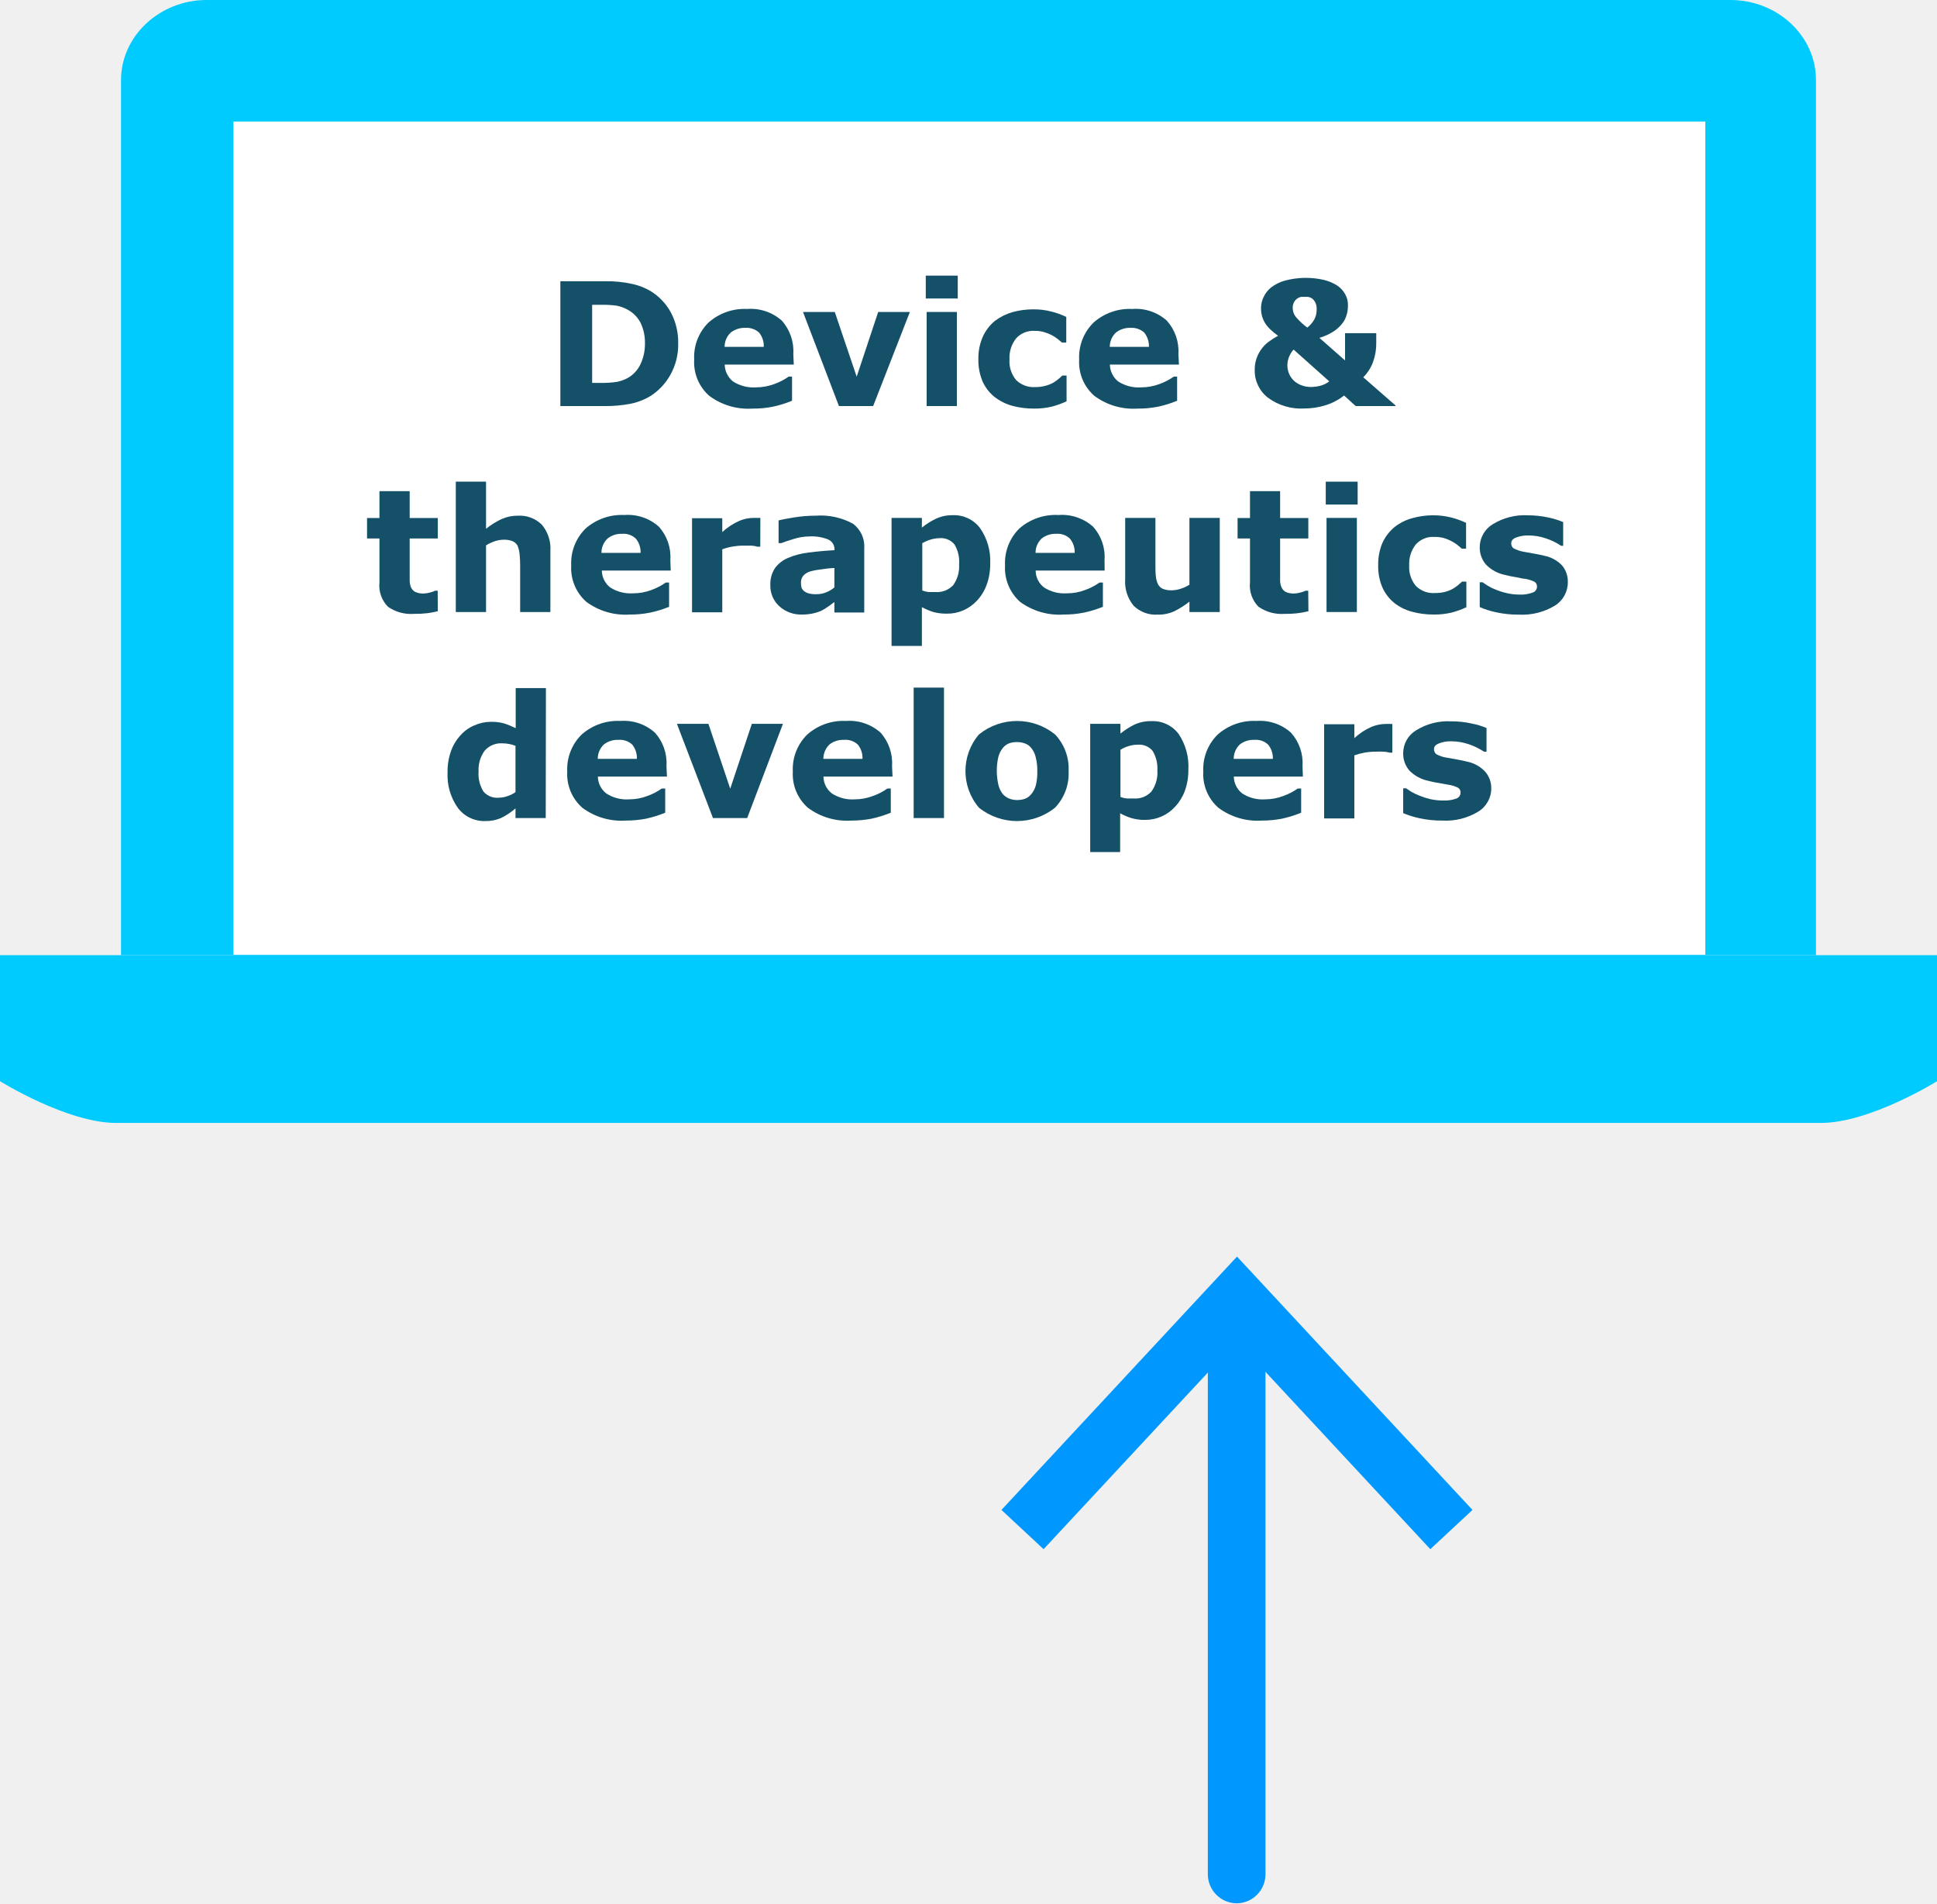
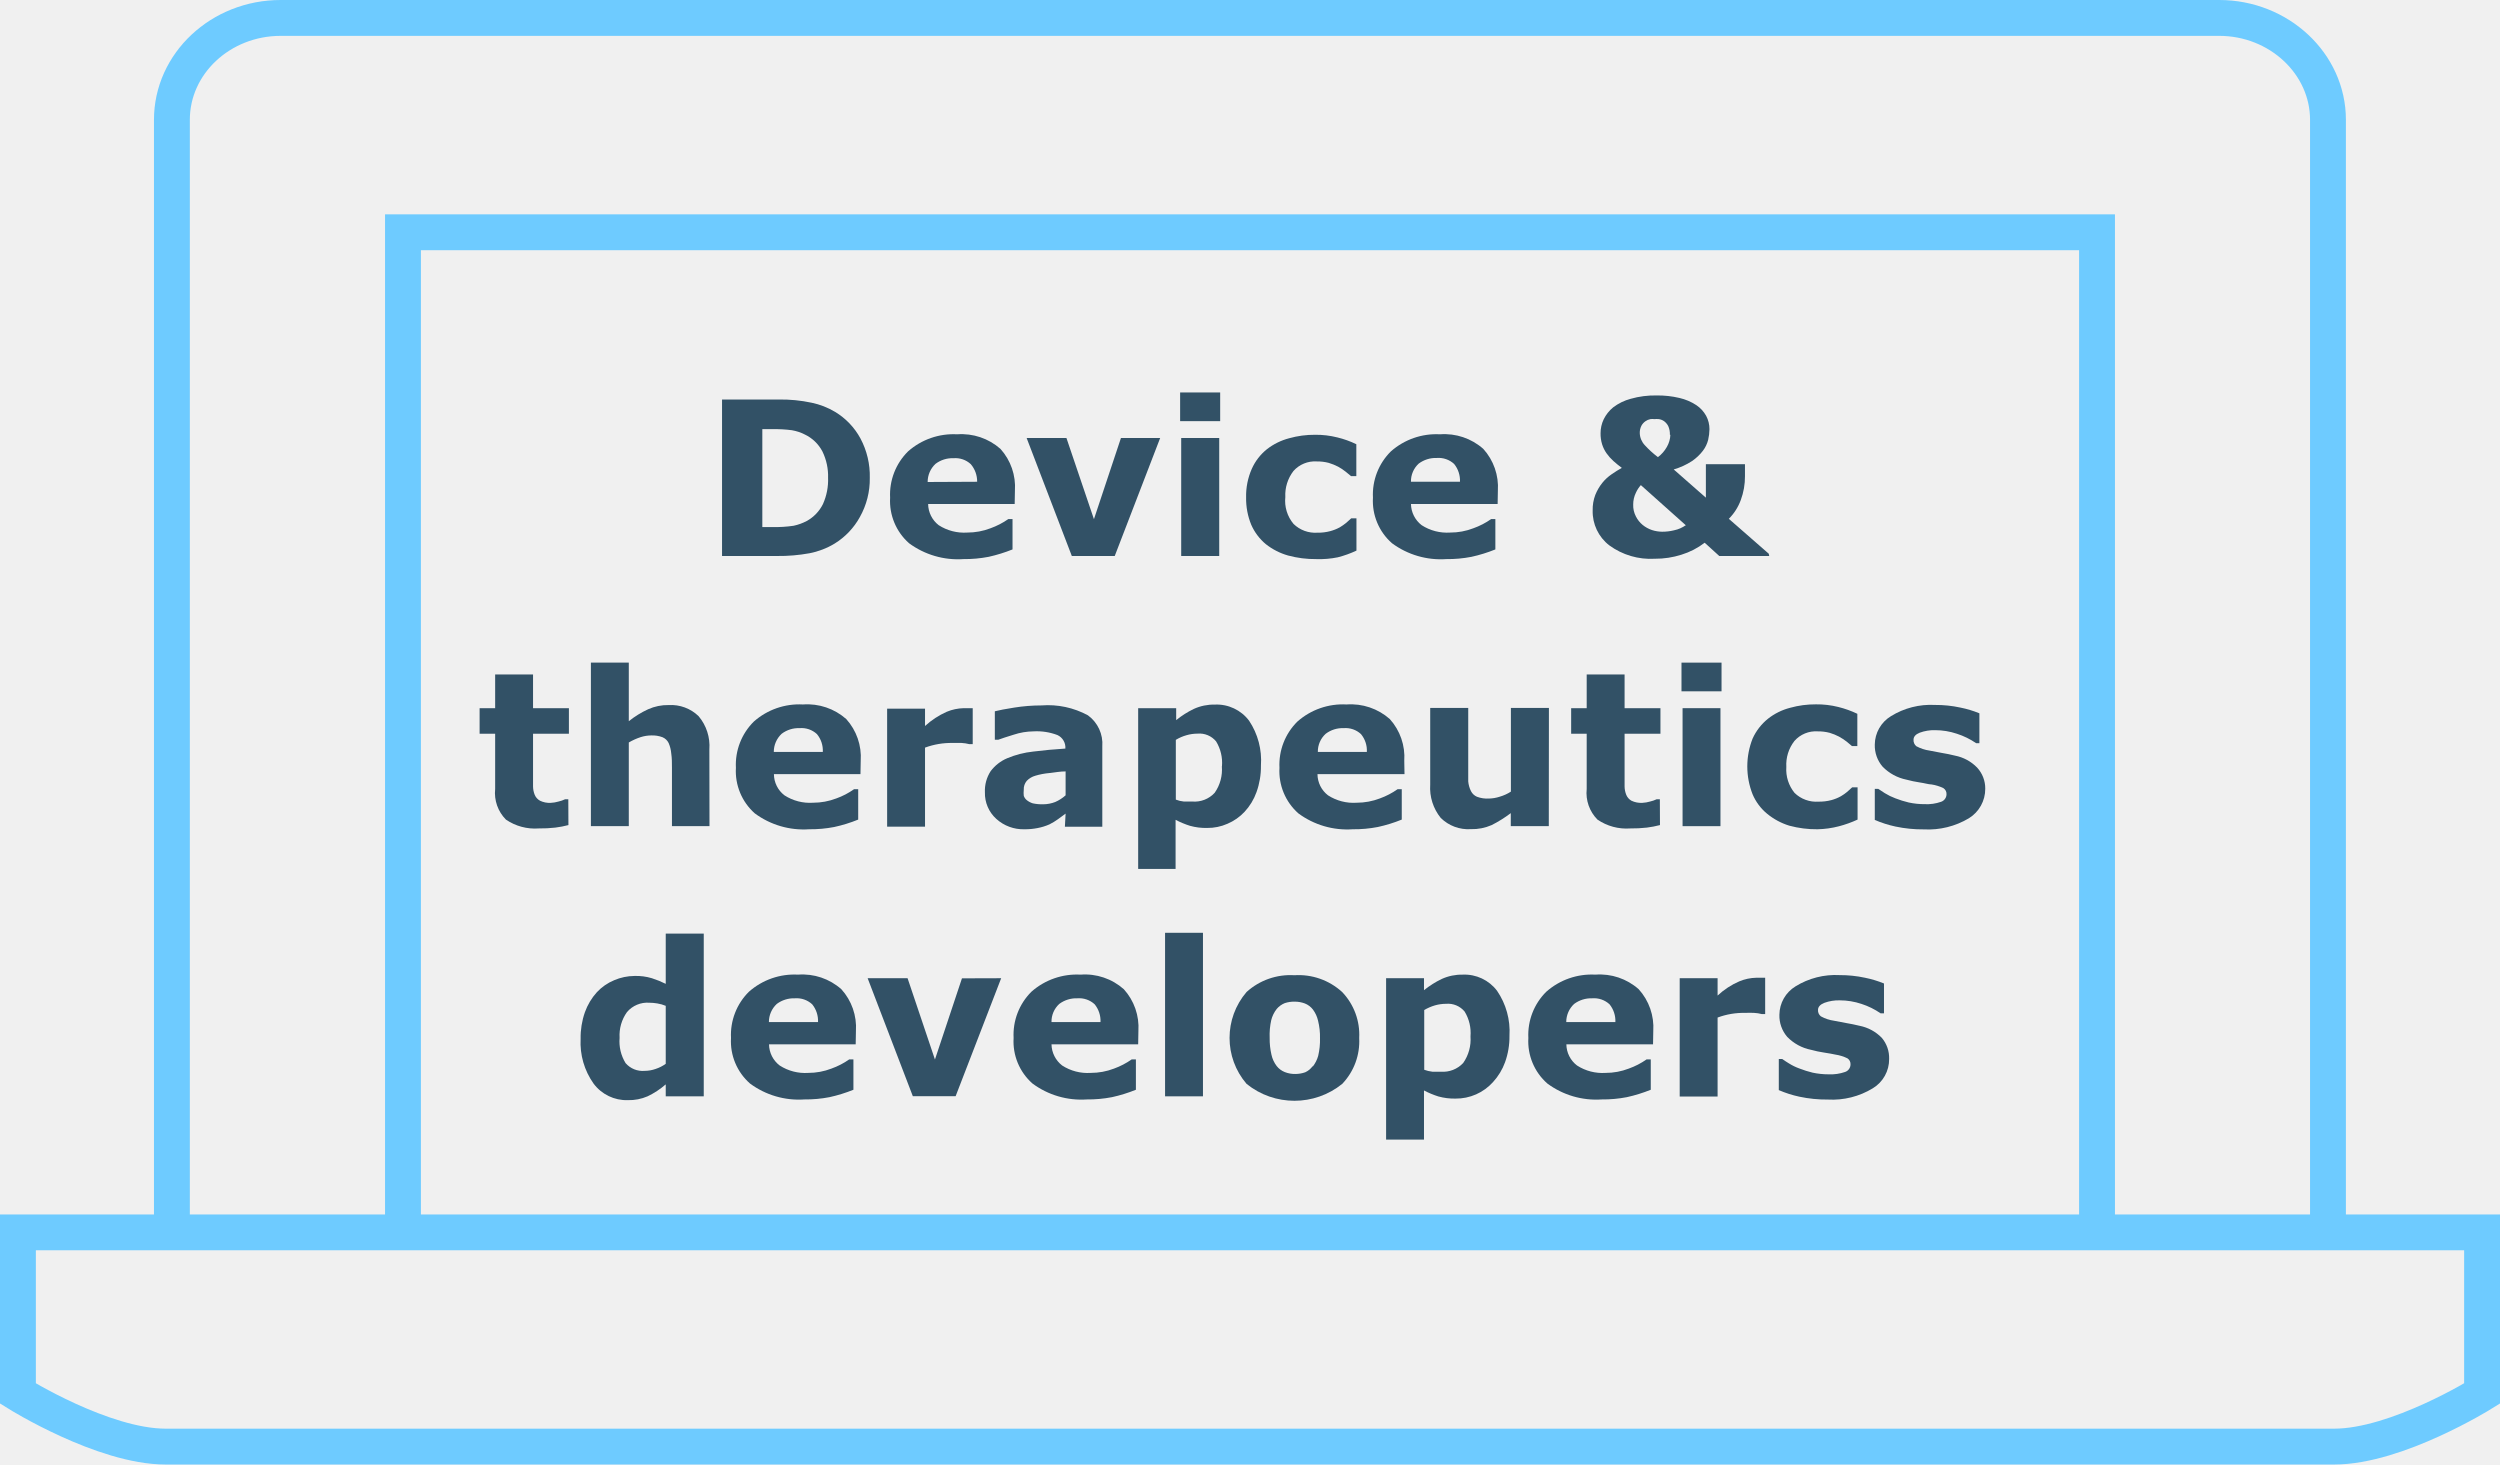
- <svg xmlns="http://www.w3.org/2000/svg" id="aa07f7cc-57d2-4f72-8cb4-a9f6a1e50a6c" data-name="step5" viewBox="0 0 199.9 196.39">
+ <svg xmlns="http://www.w3.org/2000/svg" viewBox="0 0 209.13 122.51">
  <defs>
-     <style>.bcab1eaf-7a8d-40a3-a40e-0daed12bdda0{fill:#0097ff;}.bc5837a5-c6aa-4d1a-a31a-5be5866f9fd3{fill:#00cbff;}.e853842f-7a94-4c42-b643-5289819d58fe{fill:#fff;stroke:#00cbff;stroke-miterlimit:10;}.b4aeeb85-952f-4445-9b02-3edceb221490{fill:#145067;}</style>
+     <style>.cls-1{fill:none;stroke:#6ecbff;stroke-miterlimit:10;stroke-width:3px;}.cls-2{isolation:isolate;}.cls-3{fill:#325166;}</style>
  </defs>
-   <path class="bcab1eaf-7a8d-40a3-a40e-0daed12bdda0" d="M373.54,260.83a3,3,0,0,1-3-3V200.54a3,3,0,0,1,5.95,0v57.32A3,3,0,0,1,373.54,260.83Z" transform="translate(-245.89 -64.44)" />
-   <polygon class="bcab1eaf-7a8d-40a3-a40e-0daed12bdda0" points="151.96 155.8 147.61 159.85 127.66 138.39 107.7 159.85 103.35 155.8 127.66 129.66 151.96 155.8" />
-   <path class="bc5837a5-c6aa-4d1a-a31a-5be5866f9fd3" d="M258.38,163V72.7c0-4.55,4-8.26,8.83-8.26H424.47c4.87,0,8.83,3.71,8.83,8.26V163" transform="translate(-245.89 -64.44)" />
-   <polyline class="e853842f-7a94-4c42-b643-5289819d58fe" points="176.49 98.51 176.49 12.04 23.59 12.04 23.59 98.51" />
-   <path class="bc5837a5-c6aa-4d1a-a31a-5be5866f9fd3" d="M245.89,163V176s6.91,4.31,12,4.31H433.8c5.08,0,12-4.31,12-4.31V163Z" transform="translate(-245.89 -64.44)" />
-   <path class="b4aeeb85-952f-4445-9b02-3edceb221490" d="M315.88,99.91a6.33,6.33,0,0,1-.82,3.23,6.12,6.12,0,0,1-2.07,2.18,6.4,6.4,0,0,1-2.07.79,13.72,13.72,0,0,1-2.66.23h-4.54V93.46h4.67a11.87,11.87,0,0,1,2.71.27,6.26,6.26,0,0,1,1.92.74,5.91,5.91,0,0,1,2.1,2.2A6.58,6.58,0,0,1,315.88,99.91Zm-3.43,0a4.74,4.74,0,0,0-.46-2.18,3.25,3.25,0,0,0-1.47-1.41,3.73,3.73,0,0,0-1-.34,10.4,10.4,0,0,0-1.6-.09H307v8.06h.84a10,10,0,0,0,1.73-.11,3.86,3.86,0,0,0,1.09-.39A3.23,3.23,0,0,0,312,102,4.93,4.93,0,0,0,312.45,99.89Z" transform="translate(-245.89 -64.44)" />
-   <path class="b4aeeb85-952f-4445-9b02-3edceb221490" d="M327.81,102.06h-7.13a2.28,2.28,0,0,0,.87,1.75,3.91,3.91,0,0,0,2.36.6,5.43,5.43,0,0,0,1.91-.35,6.13,6.13,0,0,0,1.46-.76h.35v2.49a11.49,11.49,0,0,1-2,.62,10.13,10.13,0,0,1-2.07.19,6.75,6.75,0,0,1-4.48-1.32,4.63,4.63,0,0,1-1.55-3.74A5,5,0,0,1,319,97.73a5.6,5.6,0,0,1,4-1.41,4.84,4.84,0,0,1,3.57,1.2,4.71,4.71,0,0,1,1.19,3.45Zm-3.1-1.83a2.17,2.17,0,0,0-.48-1.47,1.9,1.9,0,0,0-1.43-.49,2.3,2.3,0,0,0-1.48.47,2,2,0,0,0-.65,1.49Z" transform="translate(-245.89 -64.44)" />
-   <path class="b4aeeb85-952f-4445-9b02-3edceb221490" d="M339.79,96.63,336,106.34h-3.53l-3.71-9.71h3.28l2.26,6.68,2.22-6.68Z" transform="translate(-245.89 -64.44)" />
-   <path class="b4aeeb85-952f-4445-9b02-3edceb221490" d="M344.73,95.24h-3.3V92.88h3.3Zm-.09,11.1h-3.12V96.63h3.12Z" transform="translate(-245.89 -64.44)" />
-   <path class="b4aeeb85-952f-4445-9b02-3edceb221490" d="M352.63,106.6a8.41,8.41,0,0,1-2.32-.3,5.29,5.29,0,0,1-1.83-.94,4.35,4.35,0,0,1-1.2-1.59,5.58,5.58,0,0,1-.42-2.25,5.46,5.46,0,0,1,.46-2.34,4.46,4.46,0,0,1,1.26-1.64,5.54,5.54,0,0,1,1.82-.9,7.93,7.93,0,0,1,2.13-.28,7.09,7.09,0,0,1,1.84.22,8.21,8.21,0,0,1,1.56.56v2.65h-.44l-.43-.36a4.3,4.3,0,0,0-.63-.41,4.53,4.53,0,0,0-.78-.31,3.23,3.23,0,0,0-1-.13,2.37,2.37,0,0,0-1.91.79,3.22,3.22,0,0,0-.67,2.15,3,3,0,0,0,.68,2.13,2.58,2.58,0,0,0,2,.73,3.89,3.89,0,0,0,1.06-.14,3.62,3.62,0,0,0,.78-.31,4.33,4.33,0,0,0,.52-.37,5.06,5.06,0,0,0,.41-.37h.44v2.66a9,9,0,0,1-1.53.55A7.55,7.55,0,0,1,352.63,106.6Z" transform="translate(-245.89 -64.44)" />
-   <path class="b4aeeb85-952f-4445-9b02-3edceb221490" d="M367.56,102.06h-7.13a2.28,2.28,0,0,0,.87,1.75,3.89,3.89,0,0,0,2.36.6,5.47,5.47,0,0,0,1.91-.35,6.33,6.33,0,0,0,1.46-.76h.34v2.49a11.14,11.14,0,0,1-2,.62,10.27,10.27,0,0,1-2.07.19,6.75,6.75,0,0,1-4.48-1.32,4.61,4.61,0,0,1-1.56-3.74,5,5,0,0,1,1.48-3.81,5.6,5.6,0,0,1,4-1.41,4.8,4.8,0,0,1,3.56,1.2,4.67,4.67,0,0,1,1.2,3.45Zm-3.1-1.83a2.23,2.23,0,0,0-.48-1.47,1.92,1.92,0,0,0-1.43-.49,2.3,2.3,0,0,0-1.48.47,2,2,0,0,0-.65,1.49Z" transform="translate(-245.89 -64.44)" />
-   <path class="b4aeeb85-952f-4445-9b02-3edceb221490" d="M389.92,106.34H385.8l-1.2-1.09a5.83,5.83,0,0,1-1.9,1,7.28,7.28,0,0,1-2.2.34,5.74,5.74,0,0,1-3.75-1.11,3.51,3.51,0,0,1-1.37-2.87,3.33,3.33,0,0,1,.22-1.28,3.54,3.54,0,0,1,.57-1,3.34,3.34,0,0,1,.78-.72,6.64,6.64,0,0,1,.84-.52,7.89,7.89,0,0,1-.7-.57,3.39,3.39,0,0,1-.57-.63,3,3,0,0,1-.36-.74,2.92,2.92,0,0,1-.13-.92,2.57,2.57,0,0,1,.26-1.13,2.72,2.72,0,0,1,.78-1,4.12,4.12,0,0,1,1.44-.71,8.37,8.37,0,0,1,4-.07,4.55,4.55,0,0,1,1.39.59,2.52,2.52,0,0,1,.81.88A2.23,2.23,0,0,1,385,96a3.49,3.49,0,0,1-.12.87,2.49,2.49,0,0,1-.43.9,3.8,3.8,0,0,1-.89.84,5.49,5.49,0,0,1-1.51.69l2.65,2.33V98.82h3.22v1a5.57,5.57,0,0,1-.34,2,4.39,4.39,0,0,1-1,1.55l3.3,2.88Zm-6.85-2.55-3.68-3.28a2.25,2.25,0,0,0-.41.62,2.27,2.27,0,0,0,0,2,2.24,2.24,0,0,0,.55.69,2.48,2.48,0,0,0,.77.41,2.73,2.73,0,0,0,.83.14,4.07,4.07,0,0,0,1-.12A2.54,2.54,0,0,0,383.07,103.79Zm-1.3-7.43a1.42,1.42,0,0,0-.14-.71,1.15,1.15,0,0,0-.33-.41,1.09,1.09,0,0,0-.44-.17l-.36,0-.33,0a1.09,1.09,0,0,0-.73.54,1.18,1.18,0,0,0-.14.63,1.49,1.49,0,0,0,.41,1,6.73,6.73,0,0,0,1.09,1,2.73,2.73,0,0,0,.73-.84A2.14,2.14,0,0,0,381.77,96.36Z" transform="translate(-245.89 -64.44)" />
-   <path class="b4aeeb85-952f-4445-9b02-3edceb221490" d="M291.07,127.51a10.51,10.51,0,0,1-1.06.2,10.69,10.69,0,0,1-1.38.07,4.16,4.16,0,0,1-2.7-.73,3.12,3.12,0,0,1-.88-2.52V120h-1.28v-2.11h1.28v-2.77h3.12v2.77h2.9V120h-2.9v3.45c0,.34,0,.64,0,.89a1.88,1.88,0,0,0,.13.69,1,1,0,0,0,.43.48,1.9,1.9,0,0,0,.89.17,2.57,2.57,0,0,0,.64-.1,2.41,2.41,0,0,0,.54-.19h.26Z" transform="translate(-245.89 -64.44)" />
-   <path class="b4aeeb85-952f-4445-9b02-3edceb221490" d="M302.69,127.59h-3.12v-4.81a11.51,11.51,0,0,0-.06-1.18,3.06,3.06,0,0,0-.21-.86,1.09,1.09,0,0,0-.51-.46,2.31,2.31,0,0,0-.93-.15,2.92,2.92,0,0,0-.86.14,4.63,4.63,0,0,0-.95.44v6.88h-3.12V114.14h3.12V119a8.21,8.21,0,0,1,1.6-1,4.07,4.07,0,0,1,1.7-.35,3.26,3.26,0,0,1,2.45.92,3.81,3.81,0,0,1,.89,2.74Z" transform="translate(-245.89 -64.44)" />
-   <path class="b4aeeb85-952f-4445-9b02-3edceb221490" d="M315.11,123.31H308a2.23,2.23,0,0,0,.87,1.75,3.88,3.88,0,0,0,2.35.6,5.26,5.26,0,0,0,1.92-.35,6.33,6.33,0,0,0,1.46-.76h.34v2.5a10.91,10.91,0,0,1-2,.61,10.1,10.1,0,0,1-2.06.19,6.78,6.78,0,0,1-4.48-1.31,4.64,4.64,0,0,1-1.56-3.75,5,5,0,0,1,1.48-3.81,5.64,5.64,0,0,1,4-1.4,4.8,4.8,0,0,1,3.56,1.2,4.64,4.64,0,0,1,1.19,3.44ZM312,121.49a2.18,2.18,0,0,0-.49-1.47,1.84,1.84,0,0,0-1.42-.5,2.28,2.28,0,0,0-1.48.47,2,2,0,0,0-.65,1.5Z" transform="translate(-245.89 -64.44)" />
-   <path class="b4aeeb85-952f-4445-9b02-3edceb221490" d="M324.35,120.85h-.28a2.8,2.8,0,0,0-.64-.11l-.73,0a6.79,6.79,0,0,0-1.17.09,5.81,5.81,0,0,0-1.1.29v6.5h-3.12v-9.71h3.12v1.43a6.39,6.39,0,0,1,1.79-1.17,3.81,3.81,0,0,1,1.4-.29H324l.36,0Z" transform="translate(-245.89 -64.44)" />
-   <path class="b4aeeb85-952f-4445-9b02-3edceb221490" d="M332,126.56l-.63.46a5.11,5.11,0,0,1-.7.43,4.38,4.38,0,0,1-.95.3,5.22,5.22,0,0,1-1.08.1,3.31,3.31,0,0,1-2.32-.85,2.84,2.84,0,0,1-.93-2.19,3,3,0,0,1,.47-1.74,3.22,3.22,0,0,1,1.35-1.06,7.62,7.62,0,0,1,2.15-.56c.85-.11,1.73-.19,2.65-.24v0a1.11,1.11,0,0,0-.66-1.11,4.6,4.6,0,0,0-1.93-.31,5.67,5.67,0,0,0-1.65.27c-.58.18-1,.32-1.25.42h-.28v-2.34c.32-.09.86-.19,1.6-.31a13.88,13.88,0,0,1,2.23-.18,6.94,6.94,0,0,1,3.83.82,2.9,2.9,0,0,1,1.18,2.57v6.6H332Zm0-1.51v-2c-.43,0-.88.08-1.37.14a6.84,6.84,0,0,0-1.12.21,1.51,1.51,0,0,0-.71.43,1.08,1.08,0,0,0-.25.73,2.11,2.11,0,0,0,.05.49.87.87,0,0,0,.26.37,1.38,1.38,0,0,0,.48.25,3.06,3.06,0,0,0,.86.08,2.48,2.48,0,0,0,.95-.19A2.89,2.89,0,0,0,332,125.05Z" transform="translate(-245.89 -64.44)" />
-   <path class="b4aeeb85-952f-4445-9b02-3edceb221490" d="M348.08,122.6a6.14,6.14,0,0,1-.37,2.19,4.72,4.72,0,0,1-1,1.63,4.2,4.2,0,0,1-1.41,1,4.1,4.1,0,0,1-1.68.34,5.18,5.18,0,0,1-1.41-.17,6.94,6.94,0,0,1-1.18-.5v4h-3.13V117.88h3.13v1a7,7,0,0,1,1.46-.92,3.92,3.92,0,0,1,1.72-.36,3.35,3.35,0,0,1,2.82,1.33A5.89,5.89,0,0,1,348.08,122.6Zm-3.21.07a3.47,3.47,0,0,0-.48-2.06,1.81,1.81,0,0,0-1.53-.64,3.3,3.3,0,0,0-.91.14,4,4,0,0,0-.88.38v4.88a2.77,2.77,0,0,0,.66.16l.7,0a2.28,2.28,0,0,0,1.84-.72A3.32,3.32,0,0,0,344.87,122.67Z" transform="translate(-245.89 -64.44)" />
-   <path class="b4aeeb85-952f-4445-9b02-3edceb221490" d="M359.89,123.31h-7.12a2.21,2.21,0,0,0,.87,1.75,3.86,3.86,0,0,0,2.35.6,5.17,5.17,0,0,0,1.91-.35,5.94,5.94,0,0,0,1.46-.76h.35v2.5a11.15,11.15,0,0,1-2,.61,10.1,10.1,0,0,1-2.06.19,6.83,6.83,0,0,1-4.49-1.31,4.67,4.67,0,0,1-1.55-3.75,5,5,0,0,1,1.47-3.81,5.66,5.66,0,0,1,4.05-1.4,4.82,4.82,0,0,1,3.56,1.2,4.64,4.64,0,0,1,1.19,3.44Zm-3.09-1.82a2.18,2.18,0,0,0-.49-1.47,1.84,1.84,0,0,0-1.42-.5,2.28,2.28,0,0,0-1.48.47,2,2,0,0,0-.65,1.5Z" transform="translate(-245.89 -64.44)" />
-   <path class="b4aeeb85-952f-4445-9b02-3edceb221490" d="M371.77,127.59h-3.13v-1.07a9,9,0,0,1-1.58,1,3.92,3.92,0,0,1-1.71.34,3.24,3.24,0,0,1-2.47-.92,3.87,3.87,0,0,1-.87-2.74v-6.32h3.12v4.82c0,.49,0,.9.05,1.22a2.17,2.17,0,0,0,.22.81,1,1,0,0,0,.5.47,2.31,2.31,0,0,0,.93.15,3,3,0,0,0,.88-.15,3.9,3.9,0,0,0,.93-.43v-6.89h3.13Z" transform="translate(-245.89 -64.44)" />
-   <path class="b4aeeb85-952f-4445-9b02-3edceb221490" d="M380.92,127.51a9.21,9.21,0,0,1-2.44.27,4.2,4.2,0,0,1-2.71-.73,3.12,3.12,0,0,1-.88-2.52V120h-1.28v-2.11h1.28v-2.77H378v2.77h2.91V120H378v3.45c0,.34,0,.64,0,.89a1.7,1.7,0,0,0,.14.69,1,1,0,0,0,.42.48,1.94,1.94,0,0,0,.9.17,2.51,2.51,0,0,0,.63-.1,2.76,2.76,0,0,0,.55-.19h.26Z" transform="translate(-245.89 -64.44)" />
-   <path class="b4aeeb85-952f-4445-9b02-3edceb221490" d="M386,116.5h-3.29v-2.36H386Zm-.08,11.09h-3.13v-9.71h3.13Z" transform="translate(-245.89 -64.44)" />
-   <path class="b4aeeb85-952f-4445-9b02-3edceb221490" d="M393.89,127.85a8.41,8.41,0,0,1-2.32-.3,5,5,0,0,1-1.83-.93,4.36,4.36,0,0,1-1.2-1.6,5.49,5.49,0,0,1-.42-2.24,5.63,5.63,0,0,1,.45-2.35,4.55,4.55,0,0,1,1.27-1.63,5.09,5.09,0,0,1,1.82-.9,7.88,7.88,0,0,1,2.13-.29,7.61,7.61,0,0,1,1.84.22,8.47,8.47,0,0,1,1.56.56v2.66h-.44l-.44-.37a4.17,4.17,0,0,0-.62-.4,4.55,4.55,0,0,0-.78-.32,3.6,3.6,0,0,0-1-.12,2.38,2.38,0,0,0-1.92.79,3.23,3.23,0,0,0-.67,2.15,3,3,0,0,0,.69,2.12,2.54,2.54,0,0,0,2,.73,3.9,3.9,0,0,0,1.06-.13,3.6,3.6,0,0,0,.78-.32,4.5,4.5,0,0,0,.51-.36c.16-.13.29-.25.42-.37h.44v2.65a9,9,0,0,1-1.53.55A7.55,7.55,0,0,1,393.89,127.85Z" transform="translate(-245.89 -64.44)" />
-   <path class="b4aeeb85-952f-4445-9b02-3edceb221490" d="M407.69,124.51a2.81,2.81,0,0,1-1.35,2.43,6.5,6.5,0,0,1-3.69.92,10.55,10.55,0,0,1-2.35-.24,8.55,8.55,0,0,1-1.7-.54v-2.56h.29l.54.36a5.08,5.08,0,0,0,.87.42,6.68,6.68,0,0,0,1.09.34,5.56,5.56,0,0,0,1.32.15,3.35,3.35,0,0,0,1.36-.21.64.64,0,0,0,.44-.6.56.56,0,0,0-.26-.51,3.27,3.27,0,0,0-1-.31c-.23,0-.54-.11-.94-.17a9.14,9.14,0,0,1-1.07-.22,3.8,3.8,0,0,1-2-1.08,2.68,2.68,0,0,1-.64-1.82,2.78,2.78,0,0,1,1.33-2.33,6.25,6.25,0,0,1,3.63-.93,10.14,10.14,0,0,1,2.09.22,8.65,8.65,0,0,1,1.56.48v2.45H407a6.27,6.27,0,0,0-1.58-.77,5.56,5.56,0,0,0-1.79-.3,3.37,3.37,0,0,0-1.27.21c-.34.13-.51.33-.51.58a.61.61,0,0,0,.23.53,3.39,3.39,0,0,0,1.1.37l1,.18c.37.06.74.14,1.11.23a3.44,3.44,0,0,1,1.81,1A2.56,2.56,0,0,1,407.69,124.51Z" transform="translate(-245.89 -64.44)" />
-   <path class="b4aeeb85-952f-4445-9b02-3edceb221490" d="M302.21,148.85h-3.12v-1a6.71,6.71,0,0,1-1.5,1,3.94,3.94,0,0,1-1.62.31,3.4,3.4,0,0,1-2.83-1.36,5.84,5.84,0,0,1-1.06-3.69,6.21,6.21,0,0,1,.36-2.19,4.81,4.81,0,0,1,1-1.64,3.9,3.9,0,0,1,1.42-1,4.24,4.24,0,0,1,1.68-.36,4.79,4.79,0,0,1,1.43.18,10.59,10.59,0,0,1,1.14.47v-4.13h3.12Zm-3.12-2.68V141.4a3.22,3.22,0,0,0-.69-.2,4,4,0,0,0-.66-.06,2.22,2.22,0,0,0-1.84.77,3.3,3.3,0,0,0-.62,2.12,3.44,3.44,0,0,0,.5,2.08,1.84,1.84,0,0,0,1.58.64,2.66,2.66,0,0,0,.89-.16A2.76,2.76,0,0,0,299.09,146.17Z" transform="translate(-245.89 -64.44)" />
-   <path class="b4aeeb85-952f-4445-9b02-3edceb221490" d="M314.72,144.57h-7.13a2.24,2.24,0,0,0,.87,1.74,3.82,3.82,0,0,0,2.36.61,5.26,5.26,0,0,0,1.91-.36,6,6,0,0,0,1.46-.76h.35v2.5a12.43,12.43,0,0,1-2,.62,11,11,0,0,1-2.07.19,6.75,6.75,0,0,1-4.48-1.32,4.62,4.62,0,0,1-1.56-3.74,5,5,0,0,1,1.48-3.81,5.6,5.6,0,0,1,4-1.41,4.8,4.8,0,0,1,3.56,1.2,4.67,4.67,0,0,1,1.2,3.45Zm-3.1-1.83a2.23,2.23,0,0,0-.48-1.47,1.88,1.88,0,0,0-1.43-.49,2.3,2.3,0,0,0-1.48.46,2,2,0,0,0-.65,1.5Z" transform="translate(-245.89 -64.44)" />
-   <path class="b4aeeb85-952f-4445-9b02-3edceb221490" d="M326.69,139.13,323,148.85h-3.53l-3.72-9.72H319l2.25,6.69,2.23-6.69Z" transform="translate(-245.89 -64.44)" />
-   <path class="b4aeeb85-952f-4445-9b02-3edceb221490" d="M338,144.57h-7.13a2.24,2.24,0,0,0,.87,1.74,3.82,3.82,0,0,0,2.36.61,5.22,5.22,0,0,0,1.91-.36,5.78,5.78,0,0,0,1.46-.76h.35v2.5a12.43,12.43,0,0,1-2,.62,11,11,0,0,1-2.07.19,6.75,6.75,0,0,1-4.48-1.32,4.62,4.62,0,0,1-1.56-3.74,5,5,0,0,1,1.48-3.81,5.6,5.6,0,0,1,4-1.41,4.84,4.84,0,0,1,3.57,1.2,4.71,4.71,0,0,1,1.19,3.45Zm-3.1-1.83a2.17,2.17,0,0,0-.48-1.47,1.86,1.86,0,0,0-1.43-.49,2.3,2.3,0,0,0-1.48.46,2.07,2.07,0,0,0-.65,1.5Z" transform="translate(-245.89 -64.44)" />
-   <path class="b4aeeb85-952f-4445-9b02-3edceb221490" d="M343.31,148.85h-3.13V135.39h3.13Z" transform="translate(-245.89 -64.44)" />
-   <path class="b4aeeb85-952f-4445-9b02-3edceb221490" d="M356.17,144a5.08,5.08,0,0,1-1.4,3.78,6.27,6.27,0,0,1-7.85,0,5.82,5.82,0,0,1,0-7.56,6.25,6.25,0,0,1,7.85,0A5.11,5.11,0,0,1,356.17,144Zm-3.84,2.37a2.4,2.4,0,0,0,.46-.9,5.49,5.49,0,0,0,.15-1.45,5.27,5.27,0,0,0-.16-1.43,2.36,2.36,0,0,0-.43-.93,1.46,1.46,0,0,0-.66-.5,2.32,2.32,0,0,0-.84-.15,2.45,2.45,0,0,0-.8.12,1.59,1.59,0,0,0-.67.49,2.55,2.55,0,0,0-.46.92,6.48,6.48,0,0,0,0,2.86,2.48,2.48,0,0,0,.43.94,1.69,1.69,0,0,0,.67.49,2.14,2.14,0,0,0,.87.16,2.42,2.42,0,0,0,.81-.14A1.48,1.48,0,0,0,352.33,146.36Z" transform="translate(-245.89 -64.44)" />
-   <path class="b4aeeb85-952f-4445-9b02-3edceb221490" d="M368.53,143.86a6.27,6.27,0,0,1-.36,2.18,4.9,4.9,0,0,1-1,1.63,4.14,4.14,0,0,1-3.09,1.37,4.83,4.83,0,0,1-1.41-.18,6.5,6.5,0,0,1-1.18-.5v4H358.4V139.13h3.12v1a8.11,8.11,0,0,1,1.46-.93,4,4,0,0,1,1.73-.35,3.32,3.32,0,0,1,2.82,1.33A6,6,0,0,1,368.53,143.86Zm-3.2.06a3.43,3.43,0,0,0-.49-2,1.78,1.78,0,0,0-1.53-.64,3.21,3.21,0,0,0-.9.13,3.71,3.71,0,0,0-.89.39v4.87a2.45,2.45,0,0,0,.66.16l.7,0a2.25,2.25,0,0,0,1.84-.72A3.32,3.32,0,0,0,365.33,143.92Z" transform="translate(-245.89 -64.44)" />
-   <path class="b4aeeb85-952f-4445-9b02-3edceb221490" d="M380.35,144.57h-7.13a2.24,2.24,0,0,0,.87,1.74,3.82,3.82,0,0,0,2.36.61,5.26,5.26,0,0,0,1.91-.36,6,6,0,0,0,1.46-.76h.35v2.5a12.22,12.22,0,0,1-2,.62,10.86,10.86,0,0,1-2.06.19,6.75,6.75,0,0,1-4.48-1.32,4.62,4.62,0,0,1-1.56-3.74,5,5,0,0,1,1.48-3.81,5.6,5.6,0,0,1,4-1.41,4.8,4.8,0,0,1,3.56,1.2,4.67,4.67,0,0,1,1.2,3.45Zm-3.1-1.83a2.18,2.18,0,0,0-.49-1.47,1.84,1.84,0,0,0-1.42-.49,2.3,2.3,0,0,0-1.48.46,2,2,0,0,0-.65,1.5Z" transform="translate(-245.89 -64.44)" />
-   <path class="b4aeeb85-952f-4445-9b02-3edceb221490" d="M389.58,142.1h-.27a3.18,3.18,0,0,0-.64-.1,7.38,7.38,0,0,0-.74,0,6.79,6.79,0,0,0-1.17.09,6.94,6.94,0,0,0-1.1.29v6.51h-3.12v-9.72h3.12v1.43a6.39,6.39,0,0,1,1.79-1.17,4,4,0,0,1,1.4-.29h.37l.36,0Z" transform="translate(-245.89 -64.44)" />
-   <path class="b4aeeb85-952f-4445-9b02-3edceb221490" d="M399.79,145.77a2.8,2.8,0,0,1-1.35,2.42,6.42,6.42,0,0,1-3.69.92,10.64,10.64,0,0,1-2.36-.24,9.21,9.21,0,0,1-1.69-.53v-2.56H391l.54.36a6.07,6.07,0,0,0,.87.41,7.12,7.12,0,0,0,1.1.35,6.14,6.14,0,0,0,1.32.14,3.48,3.48,0,0,0,1.35-.2.65.65,0,0,0,.44-.61.55.55,0,0,0-.26-.51,3.28,3.28,0,0,0-1-.31l-.94-.17a9.33,9.33,0,0,1-1.08-.22,3.87,3.87,0,0,1-2-1.07,2.66,2.66,0,0,1-.64-1.82,2.75,2.75,0,0,1,1.33-2.33,6.21,6.21,0,0,1,3.63-.93,9.41,9.41,0,0,1,2.08.22,7.57,7.57,0,0,1,1.56.47V142h-.26a6.63,6.63,0,0,0-1.58-.77,5.57,5.57,0,0,0-1.8-.3,3.32,3.32,0,0,0-1.26.21c-.35.14-.52.33-.52.59a.64.64,0,0,0,.24.53,3.14,3.14,0,0,0,1.09.36l1,.18c.37.06.73.14,1.1.23a3.5,3.5,0,0,1,1.82,1A2.56,2.56,0,0,1,399.79,145.77Z" transform="translate(-245.89 -64.44)" />
+   <g id="Capa_3" data-name="Capa 3">
+     <g id="Group_331" data-name="Group 331">
+       <path id="Path_517" data-name="Path 517" class="cls-1" d="M122.17,285.25V192.19c0-4.7,4.08-8.52,9.1-8.52H293.43c5,0,9.1,3.83,9.1,8.52v93.07" transform="translate(-107.79 -182.17)" />
+       <path id="Path_518" data-name="Path 518" class="cls-1" d="M283.21,285.26V201.6H141.5v83.66" transform="translate(-107.79 -182.17)" />
+       <path id="Path_519" data-name="Path 519" class="cls-1" d="M109.29,285.26v13.48s7.12,4.44,12.35,4.44H303.06c5.23,0,12.36-4.44,12.36-4.44V285.26Z" transform="translate(-107.79 -182.17)" />
+     </g>
+     <g id="Device_therapeutics_developers" data-name="Device therapeutics developers" class="cls-2">
+       <g class="cls-2">
+         <path class="cls-3" d="M180.55,222.15a6.46,6.46,0,0,1-.83,3.27,6,6,0,0,1-2.11,2.22,6.37,6.37,0,0,1-2.1.81,14.2,14.2,0,0,1-2.71.23h-4.61V215.59h4.74a12.27,12.27,0,0,1,2.76.27,6.35,6.35,0,0,1,1.95.76,5.85,5.85,0,0,1,2.13,2.23A6.66,6.66,0,0,1,180.55,222.15Zm-3.49,0a4.71,4.71,0,0,0-.47-2.21,3.23,3.23,0,0,0-1.49-1.43,3.77,3.77,0,0,0-1.06-.35,10.76,10.76,0,0,0-1.63-.09h-.85v8.19h.85a10.53,10.53,0,0,0,1.77-.11,4.29,4.29,0,0,0,1.1-.4,3.27,3.27,0,0,0,1.35-1.41A4.94,4.94,0,0,0,177.06,222.12Z" transform="translate(-107.79 -182.17)" />
+         <path class="cls-3" d="M192.67,224.33h-7.24a2.28,2.28,0,0,0,.88,1.77,3.93,3.93,0,0,0,2.4.62,5.38,5.38,0,0,0,1.94-.36,6.39,6.39,0,0,0,1.49-.77h.35v2.54a12.72,12.72,0,0,1-2,.62,10.58,10.58,0,0,1-2.1.19,6.89,6.89,0,0,1-4.56-1.33,4.72,4.72,0,0,1-1.58-3.81,5.08,5.08,0,0,1,1.5-3.87,5.73,5.73,0,0,1,4.11-1.43,4.92,4.92,0,0,1,3.62,1.22,4.74,4.74,0,0,1,1.21,3.5Zm-3.14-1.86A2.22,2.22,0,0,0,189,221a1.9,1.9,0,0,0-1.45-.5,2.34,2.34,0,0,0-1.5.47,2.06,2.06,0,0,0-.66,1.52Z" transform="translate(-107.79 -182.17)" />
+         <path class="cls-3" d="M204.84,218.81l-3.8,9.87h-3.59l-3.78-9.87H197l2.3,6.79,2.26-6.79Z" transform="translate(-107.79 -182.17)" />
+         <path class="cls-3" d="M209.86,217.4h-3.35V215h3.35Zm-.08,11.28H206.6v-9.87h3.18Z" transform="translate(-107.79 -182.17)" />
+         <path class="cls-3" d="M217.9,228.94a8.71,8.71,0,0,1-2.36-.3,5.37,5.37,0,0,1-1.86-.95,4.4,4.4,0,0,1-1.22-1.62,5.74,5.74,0,0,1-.43-2.29,5.61,5.61,0,0,1,.47-2.38,4.39,4.39,0,0,1,1.28-1.66,5.17,5.17,0,0,1,1.85-.91,7.84,7.84,0,0,1,2.17-.29,7.3,7.3,0,0,1,1.86.22,7.87,7.87,0,0,1,1.59.57V222h-.44l-.45-.37a4.3,4.3,0,0,0-.63-.42,4.66,4.66,0,0,0-.79-.32,3.75,3.75,0,0,0-1-.12,2.4,2.4,0,0,0-1.95.8,3.29,3.29,0,0,0-.68,2.18A3,3,0,0,0,216,226a2.6,2.6,0,0,0,2,.73,3.87,3.87,0,0,0,1.07-.13,3.59,3.59,0,0,0,.8-.32,4.48,4.48,0,0,0,.53-.37l.42-.38h.44v2.7a8.74,8.74,0,0,1-1.56.56A7.66,7.66,0,0,1,217.9,228.94Z" transform="translate(-107.79 -182.17)" />
+         <path class="cls-3" d="M233.07,224.33h-7.25a2.29,2.29,0,0,0,.89,1.77,3.92,3.92,0,0,0,2.39.62,5.34,5.34,0,0,0,1.94-.36,6.19,6.19,0,0,0,1.49-.77h.35v2.54a12.41,12.41,0,0,1-2,.62,10.44,10.44,0,0,1-2.1.19,6.86,6.86,0,0,1-4.55-1.33,4.7,4.7,0,0,1-1.59-3.81,5.08,5.08,0,0,1,1.5-3.87,5.73,5.73,0,0,1,4.11-1.43,4.9,4.9,0,0,1,3.62,1.22,4.75,4.75,0,0,1,1.22,3.5Zm-3.15-1.86a2.21,2.21,0,0,0-.49-1.49,1.92,1.92,0,0,0-1.45-.5,2.39,2.39,0,0,0-1.51.47,2,2,0,0,0-.65,1.52Z" transform="translate(-107.79 -182.17)" />
+         <path class="cls-3" d="M255.79,228.68h-4.18l-1.22-1.11a6.16,6.16,0,0,1-1.94,1,7.13,7.13,0,0,1-2.23.34,5.86,5.86,0,0,1-3.81-1.12,3.57,3.57,0,0,1-1.39-2.92,3.44,3.44,0,0,1,.22-1.3,4,4,0,0,1,.58-1,3.65,3.65,0,0,1,.79-.73,9.53,9.53,0,0,1,.85-.53c-.24-.18-.48-.37-.7-.57a3.92,3.92,0,0,1-.58-.65,2.76,2.76,0,0,1-.37-.75,3,3,0,0,1-.13-.93,2.7,2.7,0,0,1,.26-1.16,3,3,0,0,1,.79-1,4.2,4.2,0,0,1,1.47-.72,7.4,7.4,0,0,1,2.18-.28,7.83,7.83,0,0,1,1.9.21,4.35,4.35,0,0,1,1.41.6,2.58,2.58,0,0,1,.82.89,2.34,2.34,0,0,1,.28,1.13,4.23,4.23,0,0,1-.11.89,2.56,2.56,0,0,1-.44.91,4,4,0,0,1-.91.86,5.79,5.79,0,0,1-1.53.7l2.69,2.36V221h3.27v1a5.6,5.6,0,0,1-.35,2,4.33,4.33,0,0,1-1,1.57l3.34,2.92Zm-7-2.59-3.74-3.34a2.52,2.52,0,0,0-.41.63,2.24,2.24,0,0,0-.23,1,2,2,0,0,0,.23,1,2.19,2.19,0,0,0,.56.7,2.47,2.47,0,0,0,.78.43,2.85,2.85,0,0,0,.85.14,4.15,4.15,0,0,0,1-.12A2.61,2.61,0,0,0,248.83,226.09Zm-1.31-7.55a1.63,1.63,0,0,0-.14-.73,1.19,1.19,0,0,0-.35-.41,1,1,0,0,0-.44-.17,1.87,1.87,0,0,0-.37,0,1.35,1.35,0,0,0-.33,0,1.07,1.07,0,0,0-.42.18,1.09,1.09,0,0,0-.33.37,1.28,1.28,0,0,0-.14.63,1.54,1.54,0,0,0,.42,1,7.9,7.9,0,0,0,1.1,1,2.74,2.74,0,0,0,.75-.86A2.19,2.19,0,0,0,247.52,218.54Z" transform="translate(-107.79 -182.17)" />
+       </g>
+       <g class="cls-2">
+         <path class="cls-3" d="M155.34,251.19a8.43,8.43,0,0,1-1.09.21,11,11,0,0,1-1.39.07,4.3,4.3,0,0,1-2.75-.74,3.17,3.17,0,0,1-.9-2.56v-4.62h-1.3v-2.14h1.3v-2.82h3.17v2.82h3v2.14h-3v3.51c0,.34,0,.65,0,.9a1.94,1.94,0,0,0,.14.7,1,1,0,0,0,.44.49,1.81,1.81,0,0,0,.9.18,2.73,2.73,0,0,0,.65-.11,2.54,2.54,0,0,0,.55-.19h.27Z" transform="translate(-107.79 -182.17)" />
+         <path class="cls-3" d="M167.14,251.28H164v-4.9c0-.39,0-.79-.06-1.19a2.71,2.71,0,0,0-.22-.87,1,1,0,0,0-.51-.48,2.4,2.4,0,0,0-.94-.15,3,3,0,0,0-.88.14,5.09,5.09,0,0,0-1,.45v7h-3.17V237.6h3.17v4.9a7.74,7.74,0,0,1,1.62-1,4,4,0,0,1,1.72-.35,3.31,3.31,0,0,1,2.5.93,3.86,3.86,0,0,1,.9,2.78Z" transform="translate(-107.79 -182.17)" />
+         <path class="cls-3" d="M179.77,246.93h-7.24a2.25,2.25,0,0,0,.88,1.77,3.93,3.93,0,0,0,2.4.62,5.42,5.42,0,0,0,1.94-.36,6.1,6.1,0,0,0,1.48-.77h.35v2.54a12.12,12.12,0,0,1-2,.62,10.44,10.44,0,0,1-2.1.19,6.86,6.86,0,0,1-4.55-1.33,4.72,4.72,0,0,1-1.58-3.81,5.08,5.08,0,0,1,1.5-3.87,5.73,5.73,0,0,1,4.11-1.43,4.92,4.92,0,0,1,3.62,1.22,4.74,4.74,0,0,1,1.21,3.5Zm-3.15-1.86a2.16,2.16,0,0,0-.49-1.49,1.9,1.9,0,0,0-1.45-.5,2.34,2.34,0,0,0-1.5.47,2.06,2.06,0,0,0-.66,1.52Z" transform="translate(-107.79 -182.17)" />
+         <path class="cls-3" d="M189.16,244.42h-.28a3.3,3.3,0,0,0-.65-.1c-.3,0-.55,0-.75,0a6.33,6.33,0,0,0-2.31.39v6.61H182v-9.87h3.17v1.45a6.76,6.76,0,0,1,1.82-1.19,3.94,3.94,0,0,1,1.42-.3h.38l.37,0Z" transform="translate(-107.79 -182.17)" />
+         <path class="cls-3" d="M196.93,250.23l-.64.47a5.17,5.17,0,0,1-.71.43,4.57,4.57,0,0,1-1,.31,5.32,5.32,0,0,1-1.09.1,3.36,3.36,0,0,1-2.36-.87,2.89,2.89,0,0,1-.95-2.22,3,3,0,0,1,.48-1.77,3.37,3.37,0,0,1,1.38-1.08,7.76,7.76,0,0,1,2.18-.56c.86-.11,1.76-.19,2.69-.25v0a1.15,1.15,0,0,0-.66-1.13,4.85,4.85,0,0,0-2-.31,5.46,5.46,0,0,0-1.67.28c-.6.18-1,.32-1.28.42h-.29v-2.38c.34-.09.88-.19,1.63-.31a14.47,14.47,0,0,1,2.27-.18,7,7,0,0,1,3.89.83,2.94,2.94,0,0,1,1.2,2.6v6.72h-3.13Zm0-1.53v-2c-.43,0-.89.08-1.39.14a5.88,5.88,0,0,0-1.14.22,1.59,1.59,0,0,0-.72.43,1.08,1.08,0,0,0-.25.75,2.27,2.27,0,0,0,0,.5.79.79,0,0,0,.26.37,1.53,1.53,0,0,0,.49.26,3.68,3.68,0,0,0,.88.08,2.82,2.82,0,0,0,1-.19A3.21,3.21,0,0,0,196.93,248.7Z" transform="translate(-107.79 -182.17)" />
+         <path class="cls-3" d="M213.27,246.21a6.31,6.31,0,0,1-.37,2.22,4.76,4.76,0,0,1-1,1.65,4.2,4.2,0,0,1-1.43,1,4.09,4.09,0,0,1-1.71.35,4.93,4.93,0,0,1-1.43-.18,7.48,7.48,0,0,1-1.2-.5v4.11H203V241.41h3.18v1a7.48,7.48,0,0,1,1.48-.94,4.05,4.05,0,0,1,1.75-.36,3.39,3.39,0,0,1,2.87,1.35A6,6,0,0,1,213.27,246.21Zm-3.26.06a3.44,3.44,0,0,0-.49-2.08,1.8,1.8,0,0,0-1.55-.65,3.3,3.3,0,0,0-.92.13,3.61,3.61,0,0,0-.9.39v5a2.43,2.43,0,0,0,.67.16l.71,0a2.29,2.29,0,0,0,1.87-.73A3.37,3.37,0,0,0,210,246.27Z" transform="translate(-107.79 -182.17)" />
+         <path class="cls-3" d="M225.28,246.93H218a2.25,2.25,0,0,0,.88,1.77,3.93,3.93,0,0,0,2.4.62,5.42,5.42,0,0,0,1.94-.36,6.3,6.3,0,0,0,1.48-.77h.35v2.54a12.12,12.12,0,0,1-2,.62,10.44,10.44,0,0,1-2.1.19,6.86,6.86,0,0,1-4.55-1.33,4.72,4.72,0,0,1-1.58-3.81,5.08,5.08,0,0,1,1.5-3.87,5.73,5.73,0,0,1,4.11-1.43,4.92,4.92,0,0,1,3.62,1.22,4.74,4.74,0,0,1,1.21,3.5Zm-3.15-1.86a2.16,2.16,0,0,0-.49-1.49,1.9,1.9,0,0,0-1.45-.5,2.34,2.34,0,0,0-1.5.47,2,2,0,0,0-.66,1.52Z" transform="translate(-107.79 -182.17)" />
+         <path class="cls-3" d="M237.35,251.28h-3.18v-1.09a10.41,10.41,0,0,1-1.6,1,4.06,4.06,0,0,1-1.74.34,3.28,3.28,0,0,1-2.52-.94,4,4,0,0,1-.88-2.78v-6.42h3.18v4.89c0,.5,0,.92,0,1.25a2.27,2.27,0,0,0,.23.82,1,1,0,0,0,.5.47,2.42,2.42,0,0,0,1,.15,3,3,0,0,0,.89-.15,3.52,3.52,0,0,0,.95-.43v-7h3.18Z" transform="translate(-107.79 -182.17)" />
+         <path class="cls-3" d="M246.65,251.19a8.43,8.43,0,0,1-1.09.21,11,11,0,0,1-1.39.07,4.3,4.3,0,0,1-2.75-.74,3.17,3.17,0,0,1-.9-2.56v-4.62h-1.3v-2.14h1.3v-2.82h3.17v2.82h3v2.14h-3v3.51c0,.34,0,.65,0,.9a1.94,1.94,0,0,0,.14.7,1,1,0,0,0,.43.49,1.85,1.85,0,0,0,.91.18,2.73,2.73,0,0,0,.65-.11,2.54,2.54,0,0,0,.55-.19h.27Z" transform="translate(-107.79 -182.17)" />
+         <path class="cls-3" d="M251.8,240h-3.35v-2.4h3.35Zm-.09,11.28h-3.17v-9.87h3.17Z" transform="translate(-107.79 -182.17)" />
+         <path class="cls-3" d="M259.83,251.54a8.71,8.71,0,0,1-2.36-.3,5.46,5.46,0,0,1-1.86-1,4.27,4.27,0,0,1-1.21-1.62,6.35,6.35,0,0,1,0-4.67,4.52,4.52,0,0,1,1.29-1.66,5,5,0,0,1,1.84-.91,7.84,7.84,0,0,1,2.17-.29,7.32,7.32,0,0,1,1.87.22,8.33,8.33,0,0,1,1.59.57v2.7h-.45l-.44-.37a5.08,5.08,0,0,0-.64-.42,4.34,4.34,0,0,0-.79-.32,3.75,3.75,0,0,0-1-.12,2.38,2.38,0,0,0-1.94.8,3.23,3.23,0,0,0-.68,2.18,3.09,3.09,0,0,0,.69,2.17,2.61,2.61,0,0,0,2,.73,4,4,0,0,0,1.08-.13,3.5,3.5,0,0,0,.79-.32,3.78,3.78,0,0,0,.53-.37l.42-.38h.45v2.7a9.34,9.34,0,0,1-1.56.56A7.75,7.75,0,0,1,259.83,251.54Z" transform="translate(-107.79 -182.17)" />
+         <path class="cls-3" d="M273.86,248.15a2.88,2.88,0,0,1-1.37,2.47,6.64,6.64,0,0,1-3.76.93,11,11,0,0,1-2.39-.24,9.46,9.46,0,0,1-1.72-.55v-2.6h.29l.55.36a4.81,4.81,0,0,0,.88.43,8.26,8.26,0,0,0,1.12.35,6.24,6.24,0,0,0,1.33.14,3.58,3.58,0,0,0,1.38-.2.67.67,0,0,0,.45-.62.57.57,0,0,0-.26-.52,3.47,3.47,0,0,0-1-.31c-.24,0-.56-.11-1-.17a9.43,9.43,0,0,1-1.09-.23,3.84,3.84,0,0,1-2-1.09,2.71,2.71,0,0,1-.65-1.85,2.81,2.81,0,0,1,1.35-2.37,6.34,6.34,0,0,1,3.69-.94,9.71,9.71,0,0,1,2.12.22,8.57,8.57,0,0,1,1.59.48v2.5h-.27a6.19,6.19,0,0,0-1.61-.79,5.74,5.74,0,0,0-1.82-.3,3.48,3.48,0,0,0-1.29.21c-.35.14-.52.34-.52.59a.65.65,0,0,0,.23.54,3.32,3.32,0,0,0,1.12.37l1,.19c.38.06.75.14,1.12.23a3.51,3.51,0,0,1,1.85,1A2.56,2.56,0,0,1,273.86,248.15Z" transform="translate(-107.79 -182.17)" />
+       </g>
+       <g class="cls-2">
+         <path class="cls-3" d="M166.66,273.88h-3.18v-1a6.65,6.65,0,0,1-1.52,1,3.92,3.92,0,0,1-1.65.32,3.44,3.44,0,0,1-2.87-1.39,5.92,5.92,0,0,1-1.08-3.74,6.4,6.4,0,0,1,.36-2.23,5,5,0,0,1,1-1.67,4.14,4.14,0,0,1,1.44-1,4.38,4.38,0,0,1,1.71-.36,4.55,4.55,0,0,1,1.45.19,8.55,8.55,0,0,1,1.16.47v-4.2h3.18Zm-3.18-2.72v-4.85a3.15,3.15,0,0,0-.7-.2,4.16,4.16,0,0,0-.67-.06,2.24,2.24,0,0,0-1.87.78,3.35,3.35,0,0,0-.62,2.16,3.47,3.47,0,0,0,.5,2.11,1.89,1.89,0,0,0,1.6.65,2.77,2.77,0,0,0,.91-.16A3.08,3.08,0,0,0,163.48,271.16Z" transform="translate(-107.79 -182.17)" />
+         <path class="cls-3" d="M179.37,269.53h-7.25a2.26,2.26,0,0,0,.89,1.77,3.92,3.92,0,0,0,2.39.62,5.34,5.34,0,0,0,1.94-.36,6.19,6.19,0,0,0,1.49-.77h.35v2.54a12.41,12.41,0,0,1-2,.62,10.44,10.44,0,0,1-2.1.19,6.86,6.86,0,0,1-4.55-1.33,4.7,4.7,0,0,1-1.59-3.81,5.08,5.08,0,0,1,1.5-3.87,5.73,5.73,0,0,1,4.11-1.43,4.9,4.9,0,0,1,3.62,1.22,4.75,4.75,0,0,1,1.22,3.5Zm-3.15-1.86a2.21,2.21,0,0,0-.49-1.49,1.92,1.92,0,0,0-1.45-.5,2.39,2.39,0,0,0-1.51.47,2.06,2.06,0,0,0-.66,1.52Z" transform="translate(-107.79 -182.17)" />
+         <path class="cls-3" d="M191.54,264l-3.81,9.87h-3.58L180.37,264h3.34L186,270.8l2.26-6.79Z" transform="translate(-107.79 -182.17)" />
+         <path class="cls-3" d="M203,269.53h-7.25a2.29,2.29,0,0,0,.89,1.77,3.92,3.92,0,0,0,2.39.62,5.43,5.43,0,0,0,1.95-.36,6.3,6.3,0,0,0,1.48-.77h.35v2.54a12.41,12.41,0,0,1-2,.62,10.44,10.44,0,0,1-2.1.19,6.86,6.86,0,0,1-4.55-1.33,4.69,4.69,0,0,1-1.58-3.81,5.08,5.08,0,0,1,1.49-3.87,5.73,5.73,0,0,1,4.11-1.43,4.89,4.89,0,0,1,3.62,1.22,4.75,4.75,0,0,1,1.22,3.5Zm-3.15-1.86a2.21,2.21,0,0,0-.49-1.49,1.92,1.92,0,0,0-1.45-.5,2.39,2.39,0,0,0-1.51.47,2,2,0,0,0-.65,1.52Z" transform="translate(-107.79 -182.17)" />
+         <path class="cls-3" d="M208.42,273.88h-3.17V260.2h3.17Z" transform="translate(-107.79 -182.17)" />
+         <path class="cls-3" d="M221.49,269a5.16,5.16,0,0,1-1.42,3.84,6.37,6.37,0,0,1-8,0,5.9,5.9,0,0,1,0-7.69,5.46,5.46,0,0,1,4-1.4,5.4,5.4,0,0,1,4,1.41A5.17,5.17,0,0,1,221.49,269Zm-3.89,2.4a2.6,2.6,0,0,0,.46-.91,5.71,5.71,0,0,0,.15-1.47,5.51,5.51,0,0,0-.16-1.46,2.49,2.49,0,0,0-.43-.94,1.59,1.59,0,0,0-.68-.51,2.41,2.41,0,0,0-.85-.15,2.57,2.57,0,0,0-.82.12,1.74,1.74,0,0,0-.68.49,2.5,2.5,0,0,0-.46.94A5.77,5.77,0,0,0,214,269a5.83,5.83,0,0,0,.15,1.4,2.39,2.39,0,0,0,.44.95,1.62,1.62,0,0,0,.67.5,2.28,2.28,0,0,0,.89.16,2.48,2.48,0,0,0,.82-.14A1.54,1.54,0,0,0,217.6,271.35Z" transform="translate(-107.79 -182.17)" />
+         <path class="cls-3" d="M234.06,268.81a6.31,6.31,0,0,1-.37,2.22,4.92,4.92,0,0,1-1,1.65,4.15,4.15,0,0,1-3.15,1.39,5,5,0,0,1-1.43-.18,7.48,7.48,0,0,1-1.2-.5v4.11h-3.17V264h3.17v1a7.54,7.54,0,0,1,1.49-.94,4.05,4.05,0,0,1,1.75-.36,3.41,3.41,0,0,1,2.87,1.35A6,6,0,0,1,234.06,268.81Zm-3.26.06a3.44,3.44,0,0,0-.49-2.08,1.81,1.81,0,0,0-1.55-.65,3.42,3.42,0,0,0-.93.13,4,4,0,0,0-.9.39v5a2.94,2.94,0,0,0,.68.16c.24,0,.47,0,.71,0a2.31,2.31,0,0,0,1.87-.73A3.43,3.43,0,0,0,230.8,268.87Z" transform="translate(-107.79 -182.17)" />
+         <path class="cls-3" d="M246.07,269.53h-7.25a2.26,2.26,0,0,0,.89,1.77,3.92,3.92,0,0,0,2.39.62,5.34,5.34,0,0,0,1.94-.36,6.19,6.19,0,0,0,1.49-.77h.35v2.54a12.41,12.41,0,0,1-2,.62,10.44,10.44,0,0,1-2.1.19,6.86,6.86,0,0,1-4.55-1.33,4.7,4.7,0,0,1-1.59-3.81,5.08,5.08,0,0,1,1.5-3.87,5.73,5.73,0,0,1,4.11-1.43,4.9,4.9,0,0,1,3.62,1.22,4.75,4.75,0,0,1,1.22,3.5Zm-3.15-1.86a2.21,2.21,0,0,0-.49-1.49,1.92,1.92,0,0,0-1.45-.5,2.39,2.39,0,0,0-1.51.47,2.06,2.06,0,0,0-.66,1.52Z" transform="translate(-107.79 -182.17)" />
+         <path class="cls-3" d="M255.45,267h-.28a3.06,3.06,0,0,0-.65-.1,7.38,7.38,0,0,0-.74,0,6.23,6.23,0,0,0-2.31.39v6.61H248.3V264h3.17v1.45a6.38,6.38,0,0,1,1.82-1.19,3.9,3.9,0,0,1,1.42-.3h.37l.37,0Z" transform="translate(-107.79 -182.17)" />
+         <path class="cls-3" d="M265.82,270.75a2.83,2.83,0,0,1-1.37,2.46,6.5,6.5,0,0,1-3.75.94,10.92,10.92,0,0,1-2.39-.24,9.21,9.21,0,0,1-1.72-.55v-2.6h.29c.15.11.34.23.55.36a4.51,4.51,0,0,0,.88.43,8.57,8.57,0,0,0,1.11.35,6.4,6.4,0,0,0,1.34.14,3.65,3.65,0,0,0,1.38-.2.67.67,0,0,0,.45-.62.57.57,0,0,0-.26-.52,3.45,3.45,0,0,0-1-.31c-.23-.05-.55-.11-.95-.17a9,9,0,0,1-1.09-.23,3.8,3.8,0,0,1-2-1.09,2.71,2.71,0,0,1-.65-1.85,2.81,2.81,0,0,1,1.35-2.37,6.34,6.34,0,0,1,3.69-.94,9.84,9.84,0,0,1,2.12.22,8.82,8.82,0,0,1,1.59.48v2.5h-.28a6.12,6.12,0,0,0-1.6-.79,5.75,5.75,0,0,0-1.83-.3,3.47,3.47,0,0,0-1.28.21c-.35.14-.53.34-.53.59a.63.63,0,0,0,.24.54,3.24,3.24,0,0,0,1.12.37l1,.19c.37.06.74.14,1.12.23a3.55,3.55,0,0,1,1.85,1A2.6,2.6,0,0,1,265.82,270.75Z" transform="translate(-107.79 -182.17)" />
+       </g>
+     </g>
+   </g>
</svg>
